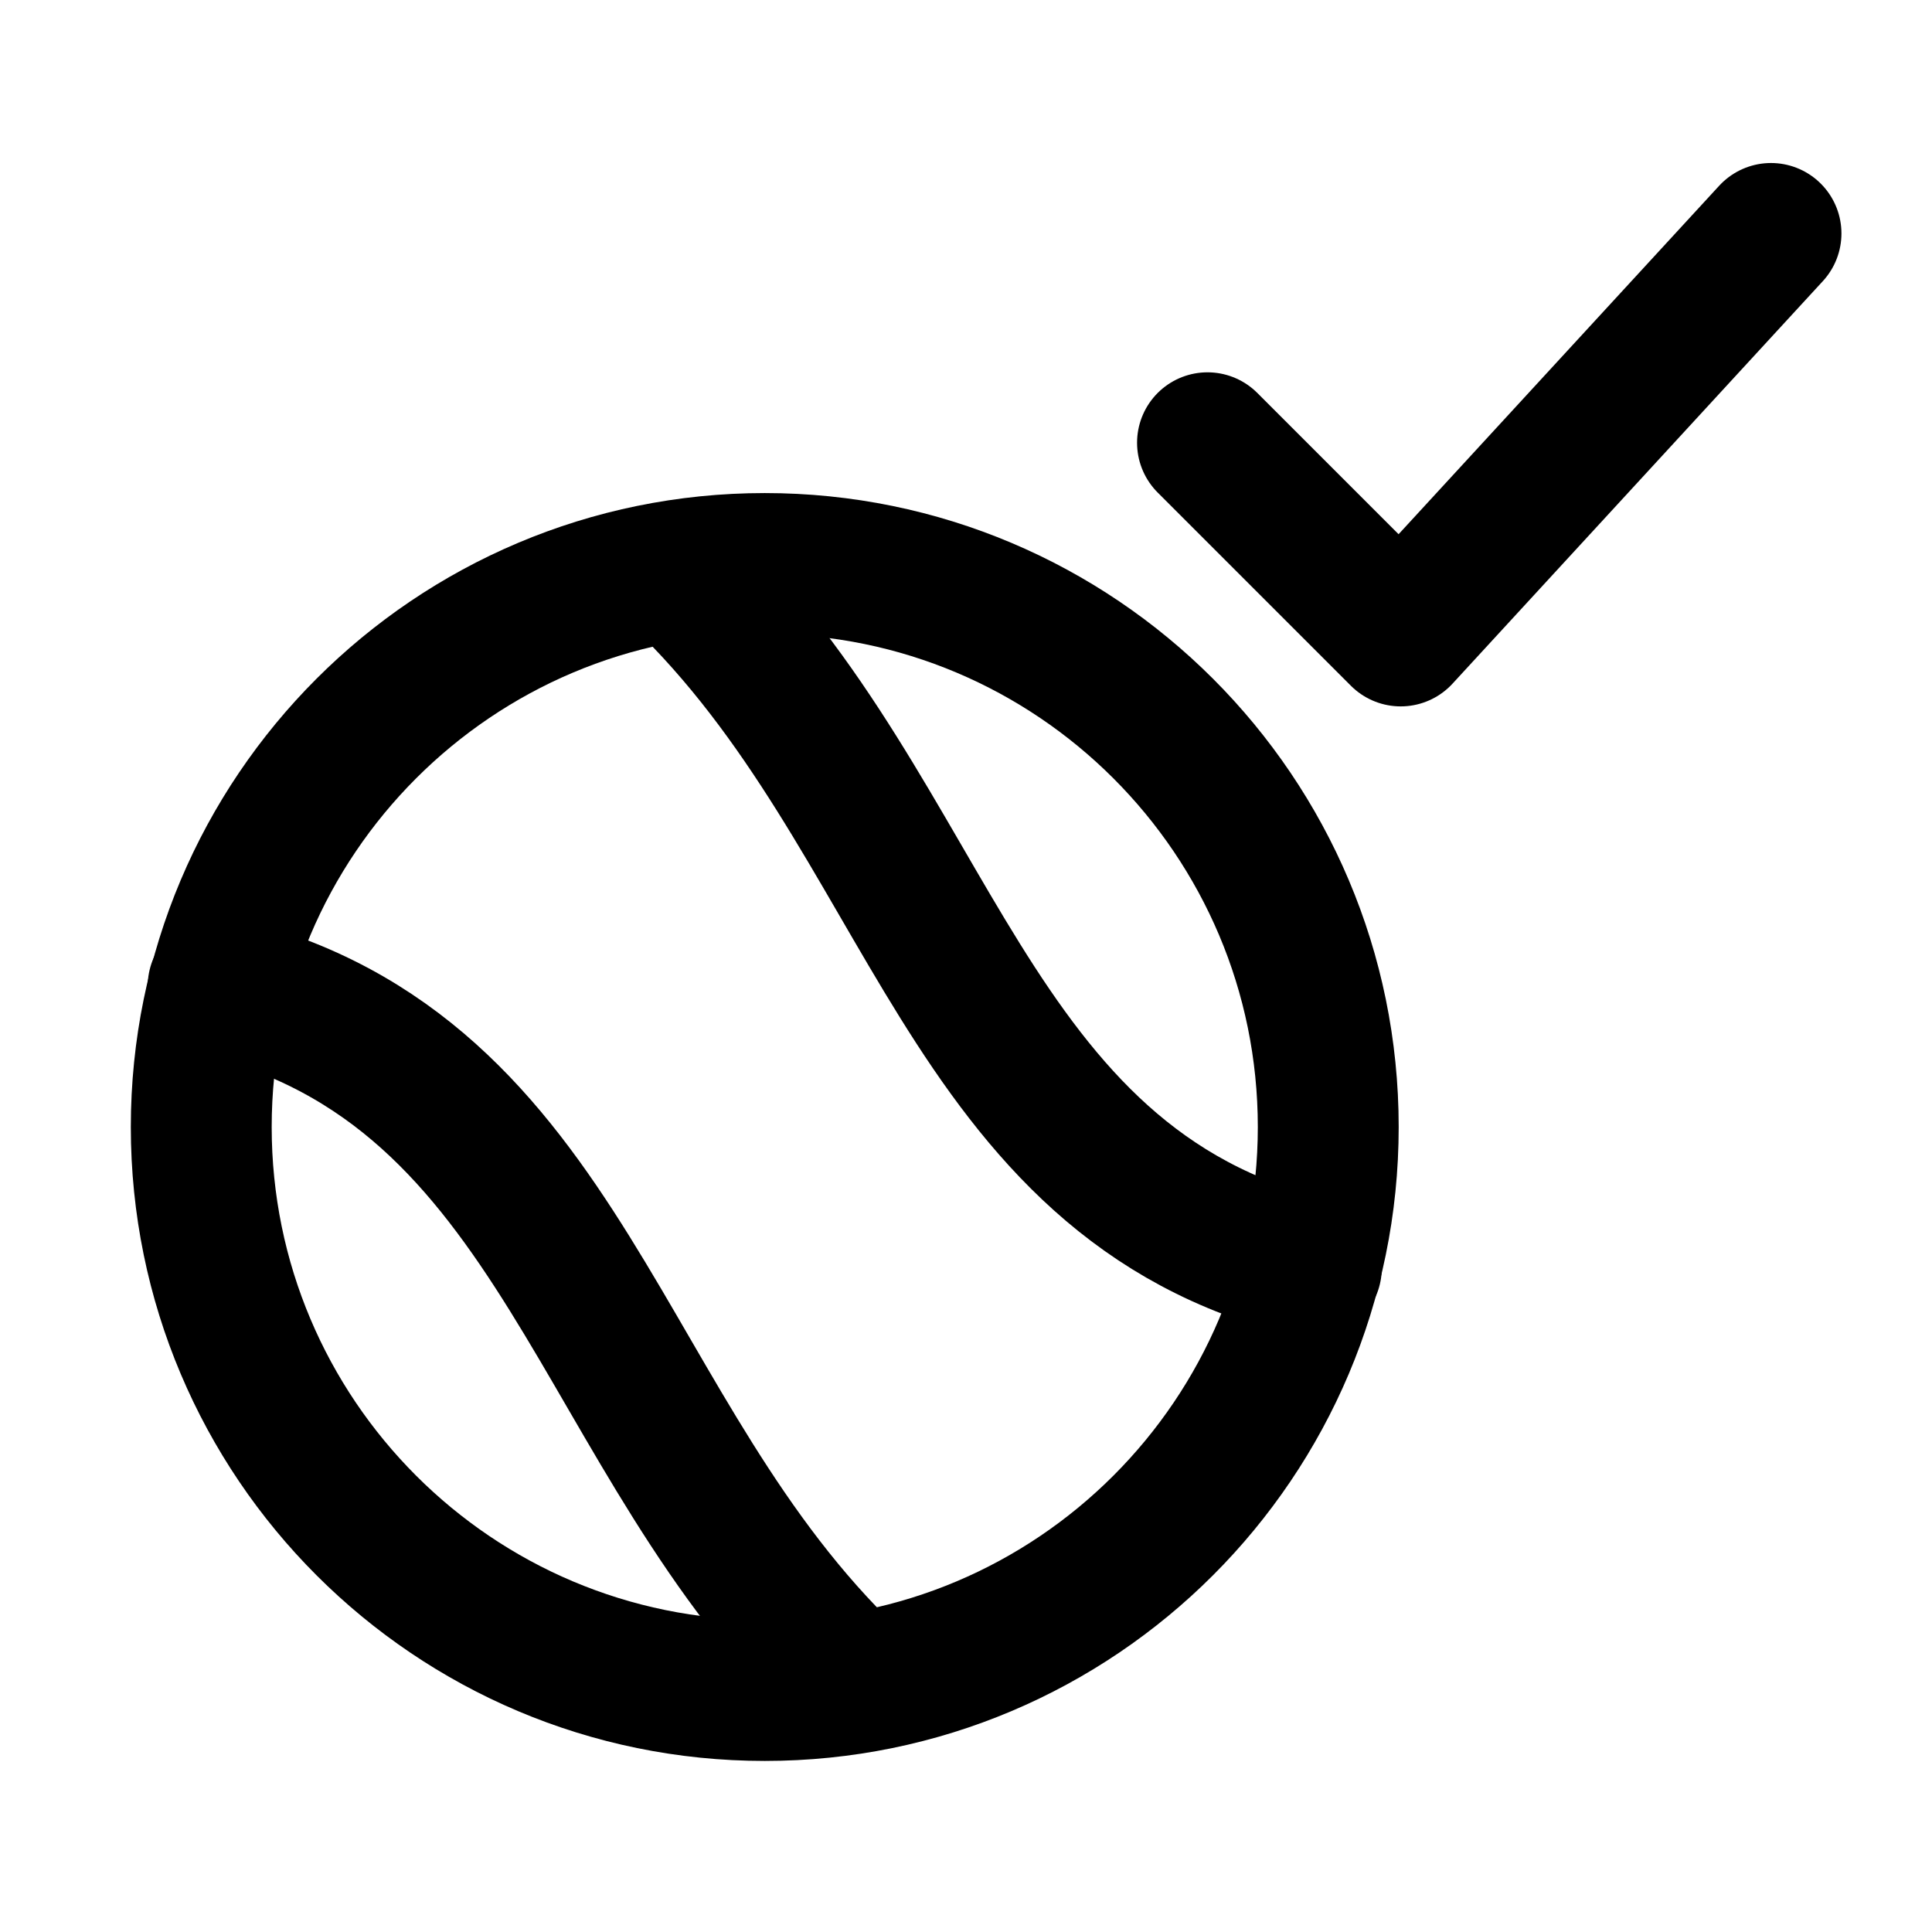
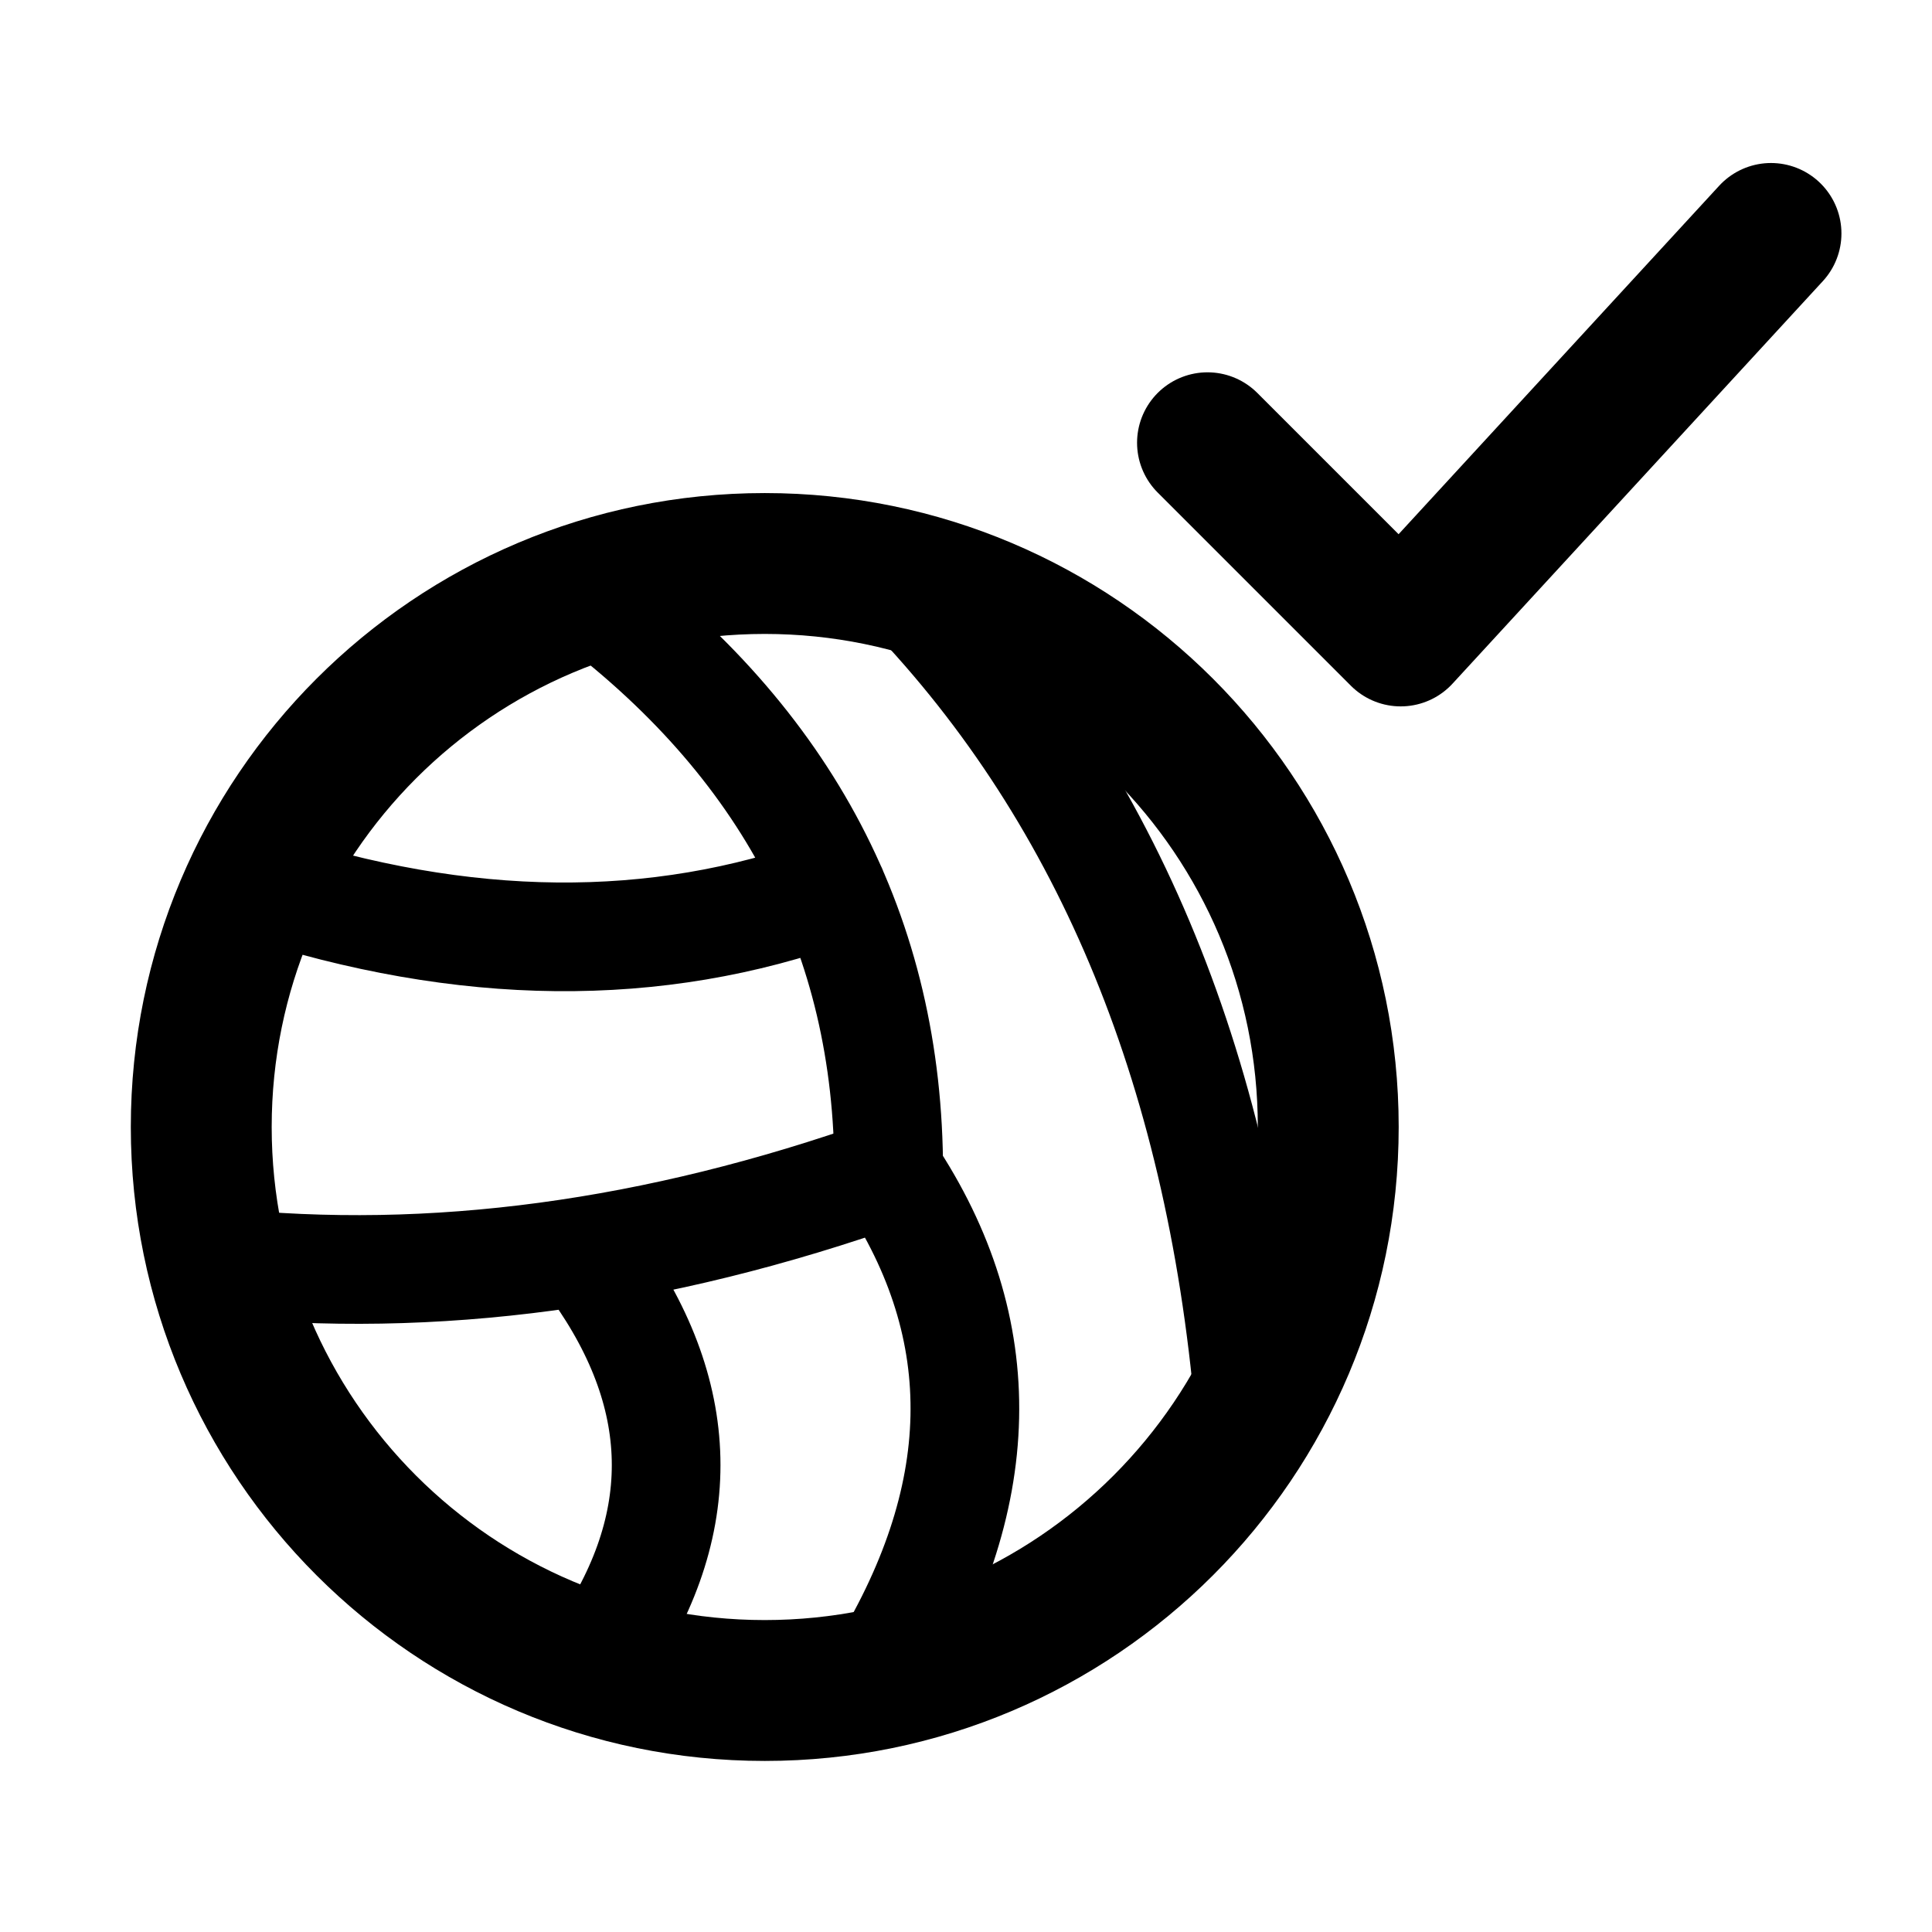
<svg xmlns="http://www.w3.org/2000/svg" viewBox="0 0 24 24" fill="none" stroke="currentColor" stroke-width="1.75" stroke-linecap="round" stroke-linejoin="round">
  <circle cx="9.5" cy="14" r="7" />
-   <path d="M2.71 12.25C7.05 13.30 7.40 17.85 10.55 20.86M16.29 15.75C11.95 14.70 11.60 10.15 8.45 7.14" />
+   <path d="M11.04 14.56Q11.04 10.15 7.26 7.35M11.04 14.56Q6.70 16.10 2.71 15.68M11.04 14.56Q13.00 17.50 10.90 20.86M3.20 10.99Q7.05 12.25 10.34 11.06M11.18 7.21Q14.96 11.06 15.52 17.50M7.40 15.75Q9.15 18.20 7.40 20.65" stroke-width="1.35" />
  <path d="M15 5.5l2.4 2.4 4.6-5" />
</svg>
